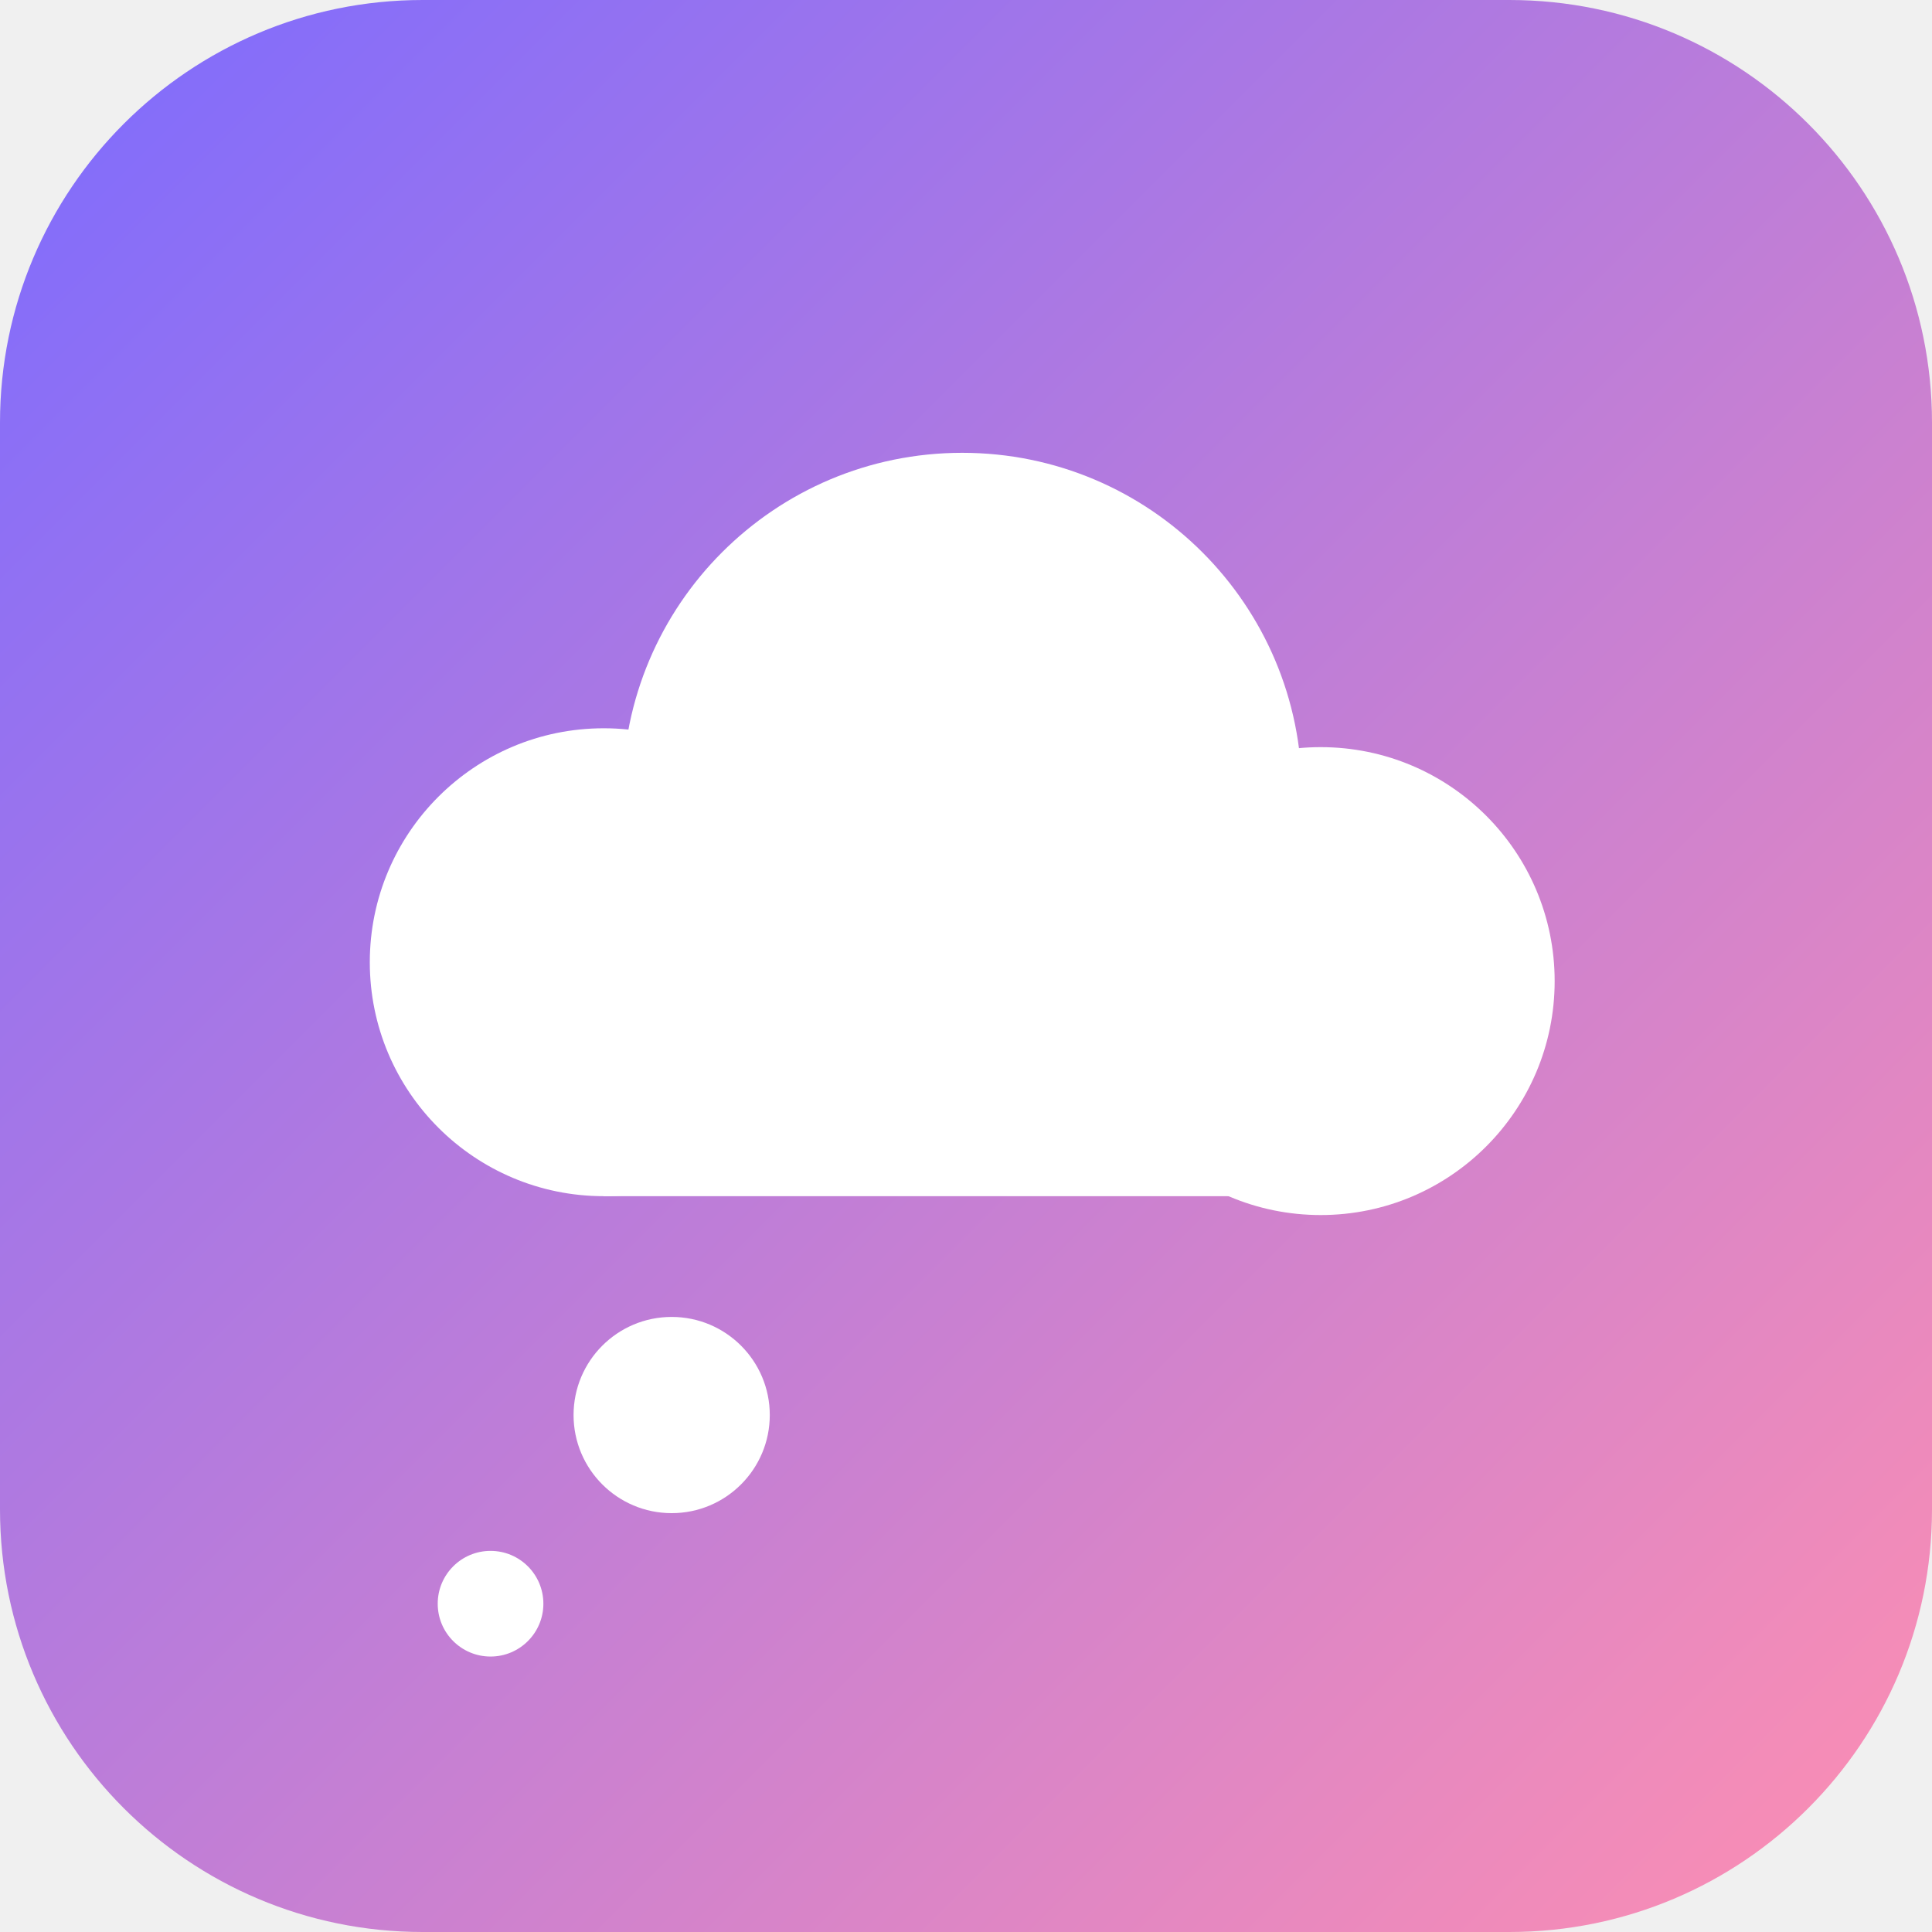
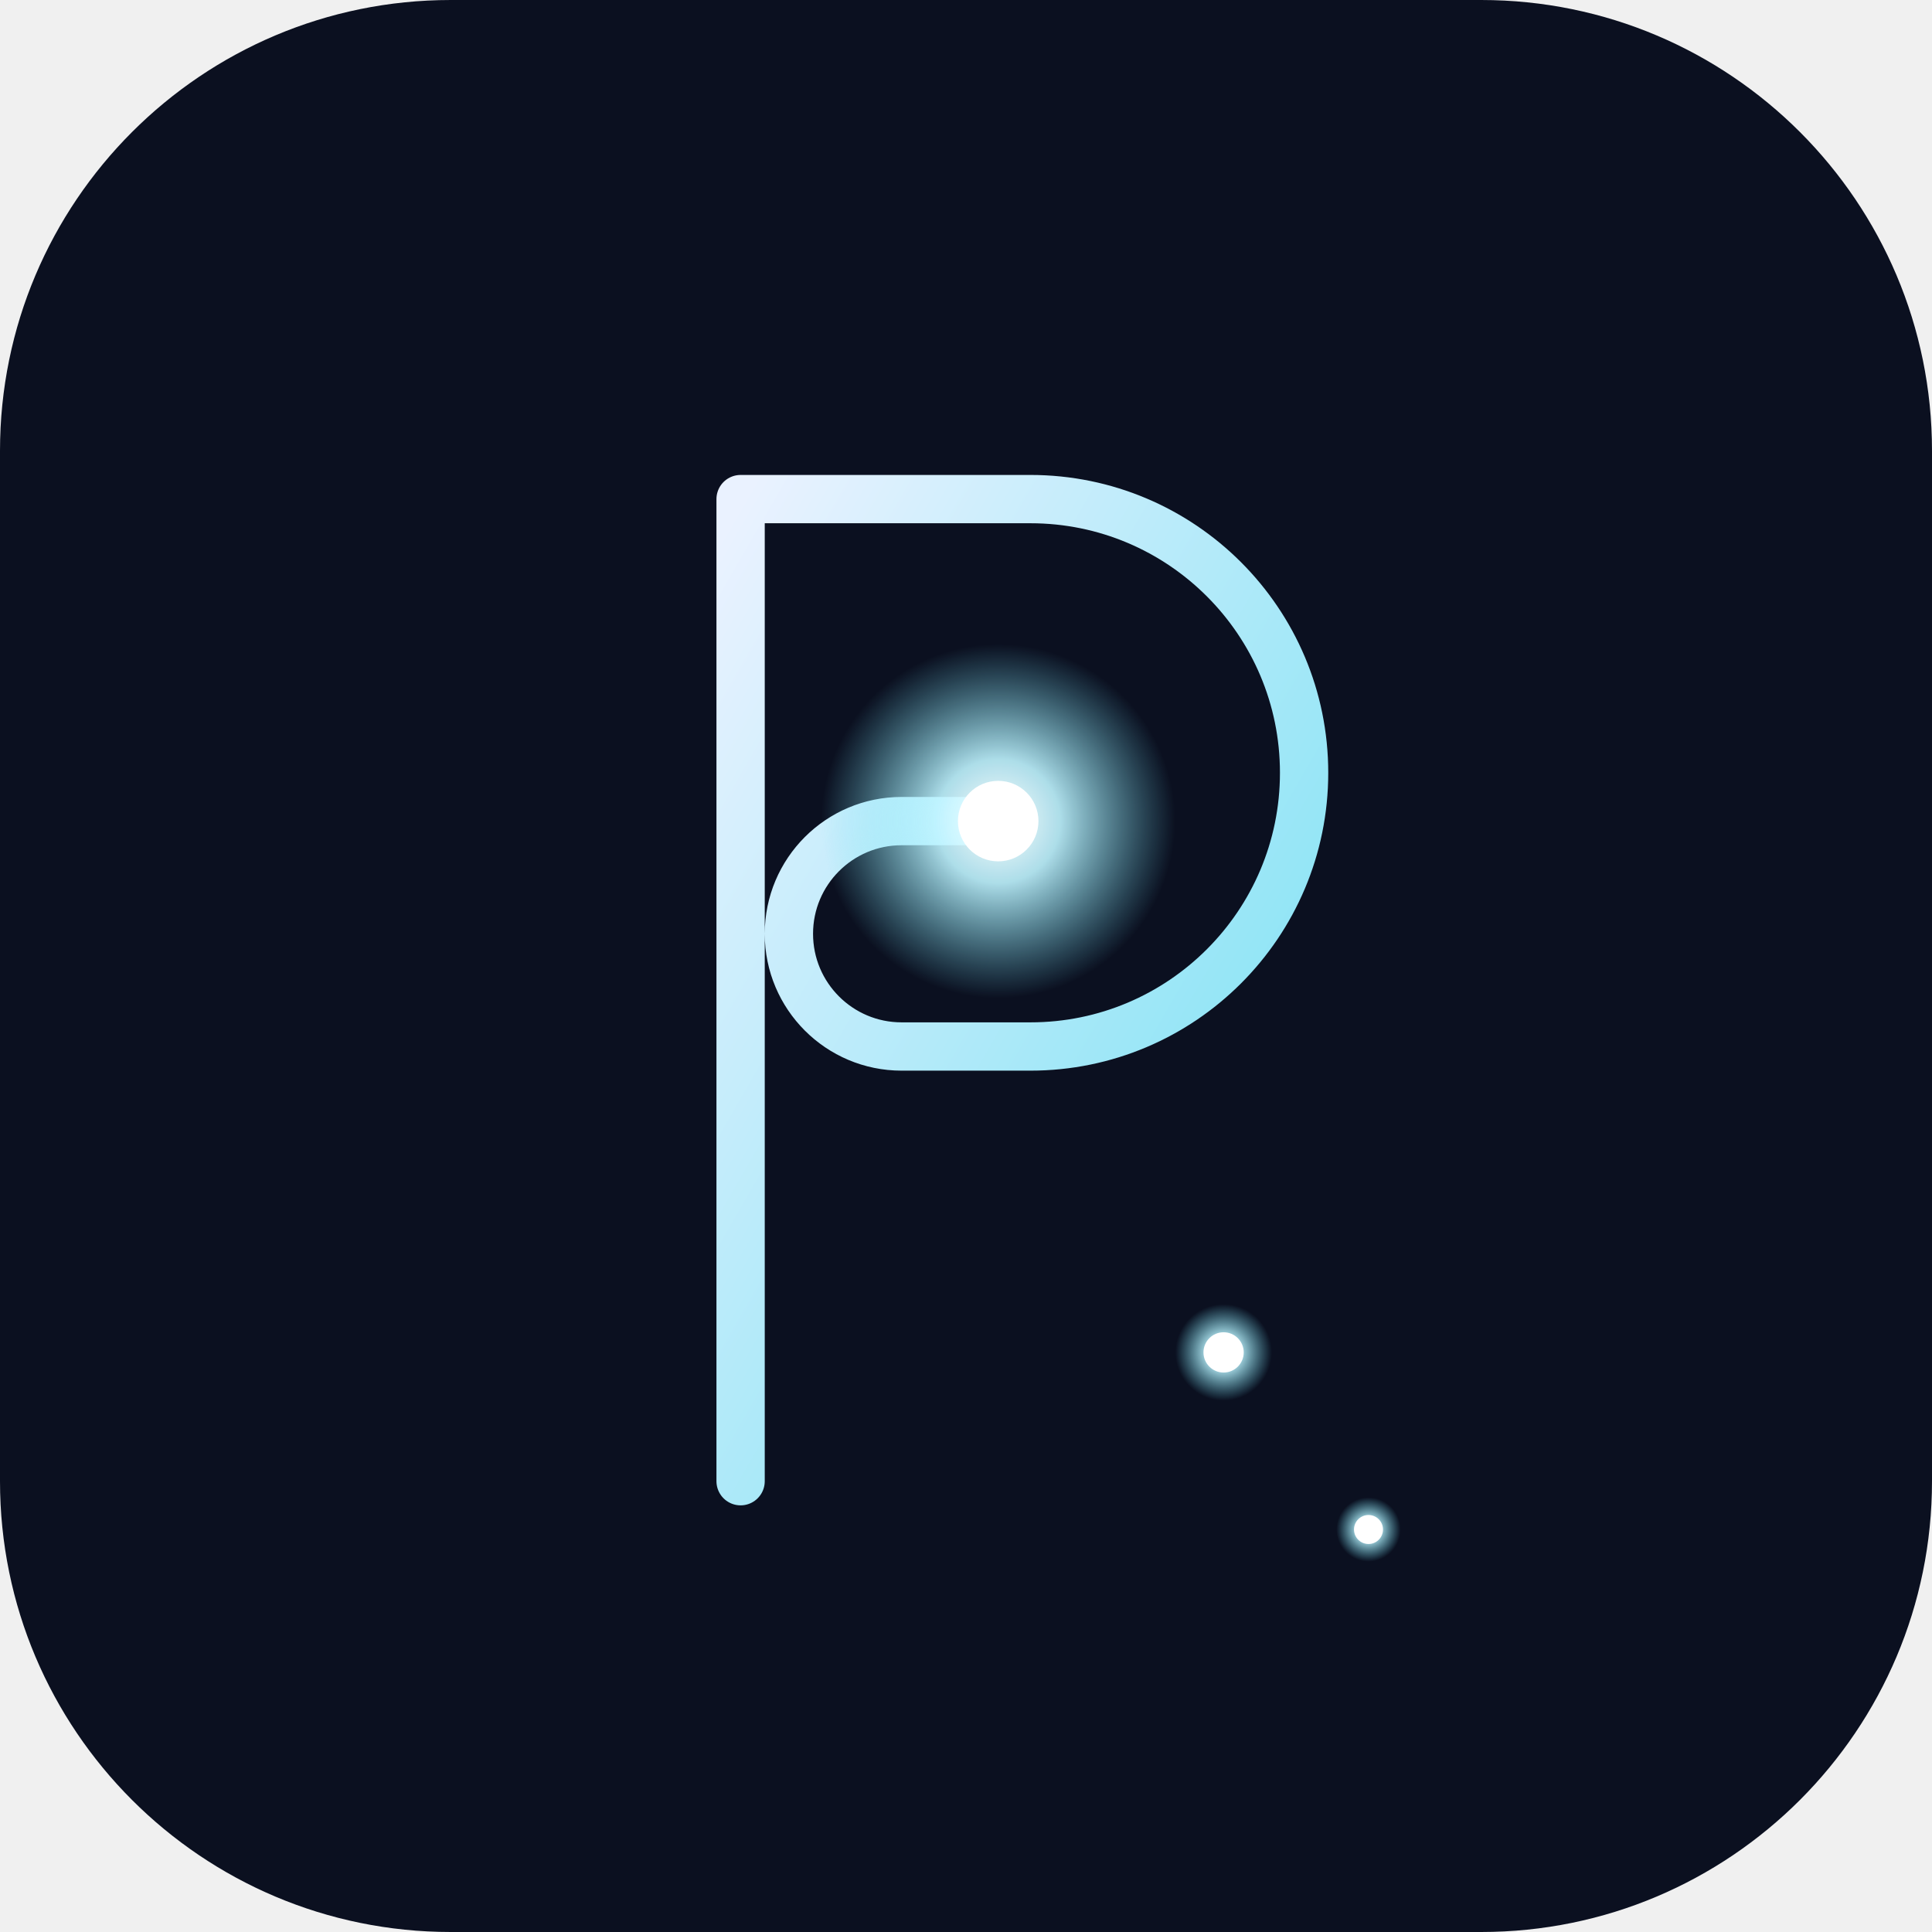
- <svg xmlns="http://www.w3.org/2000/svg" viewBox="0 0 512 512">
+ <svg xmlns="http://www.w3.org/2000/svg" viewBox="0 0 240 240">
  <defs>
    <linearGradient id="g" x1="0" y1="0" x2="1" y2="1">
-       <stop offset="0" stop-color="#7c6bff" />
-       <stop offset="1" stop-color="#ff8fb1" />
+       <stop offset="0" stop-color="#EAF2FF" />
+       <stop offset="1" stop-color="#6FE0F2" />
    </linearGradient>
+     <radialGradient id="o">
+       <stop offset="0" stop-color="#FFFFFF" />
+       <stop offset="0.35" stop-color="#BFF4FF" stop-opacity="0.9" />
+       <stop offset="1" stop-color="#6FE0F2" stop-opacity="0" />
+     </radialGradient>
  </defs>
-   <rect width="512" height="512" rx="112" fill="url(#g)" />
-   <g fill="#fff">
-     <circle cx="160" cy="255" r="62" />
-     <circle cx="255" cy="210" r="90" />
-     <circle cx="350" cy="260" r="62" />
-     <rect x="160" y="255" width="190" height="62" />
-     <circle cx="178" cy="375" r="26" />
-     <circle cx="130" cy="425" r="14" />
-   </g>
+   <rect width="240" height="240" rx="56" fill="#0B1020" />
+   <path d="M92 184 V62 H128 a34 34 0 0 1 0 68 H112 a14 14 0 0 1 0 -28 h12" fill="none" stroke="url(#g)" stroke-linecap="round" stroke-linejoin="round" stroke-width="6" />
+   <circle cx="124" cy="102" r="22" fill="url(#o)" />
+   <circle cx="124" cy="102" r="5" fill="#fff" />
+   <circle cx="152" cy="168" r="6" fill="url(#o)" />
+   <circle cx="152" cy="168" r="2.5" fill="#fff" />
+   <circle cx="170" cy="190" r="4" fill="url(#o)" />
+   <circle cx="170" cy="190" r="1.8" fill="#fff" />
</svg>
